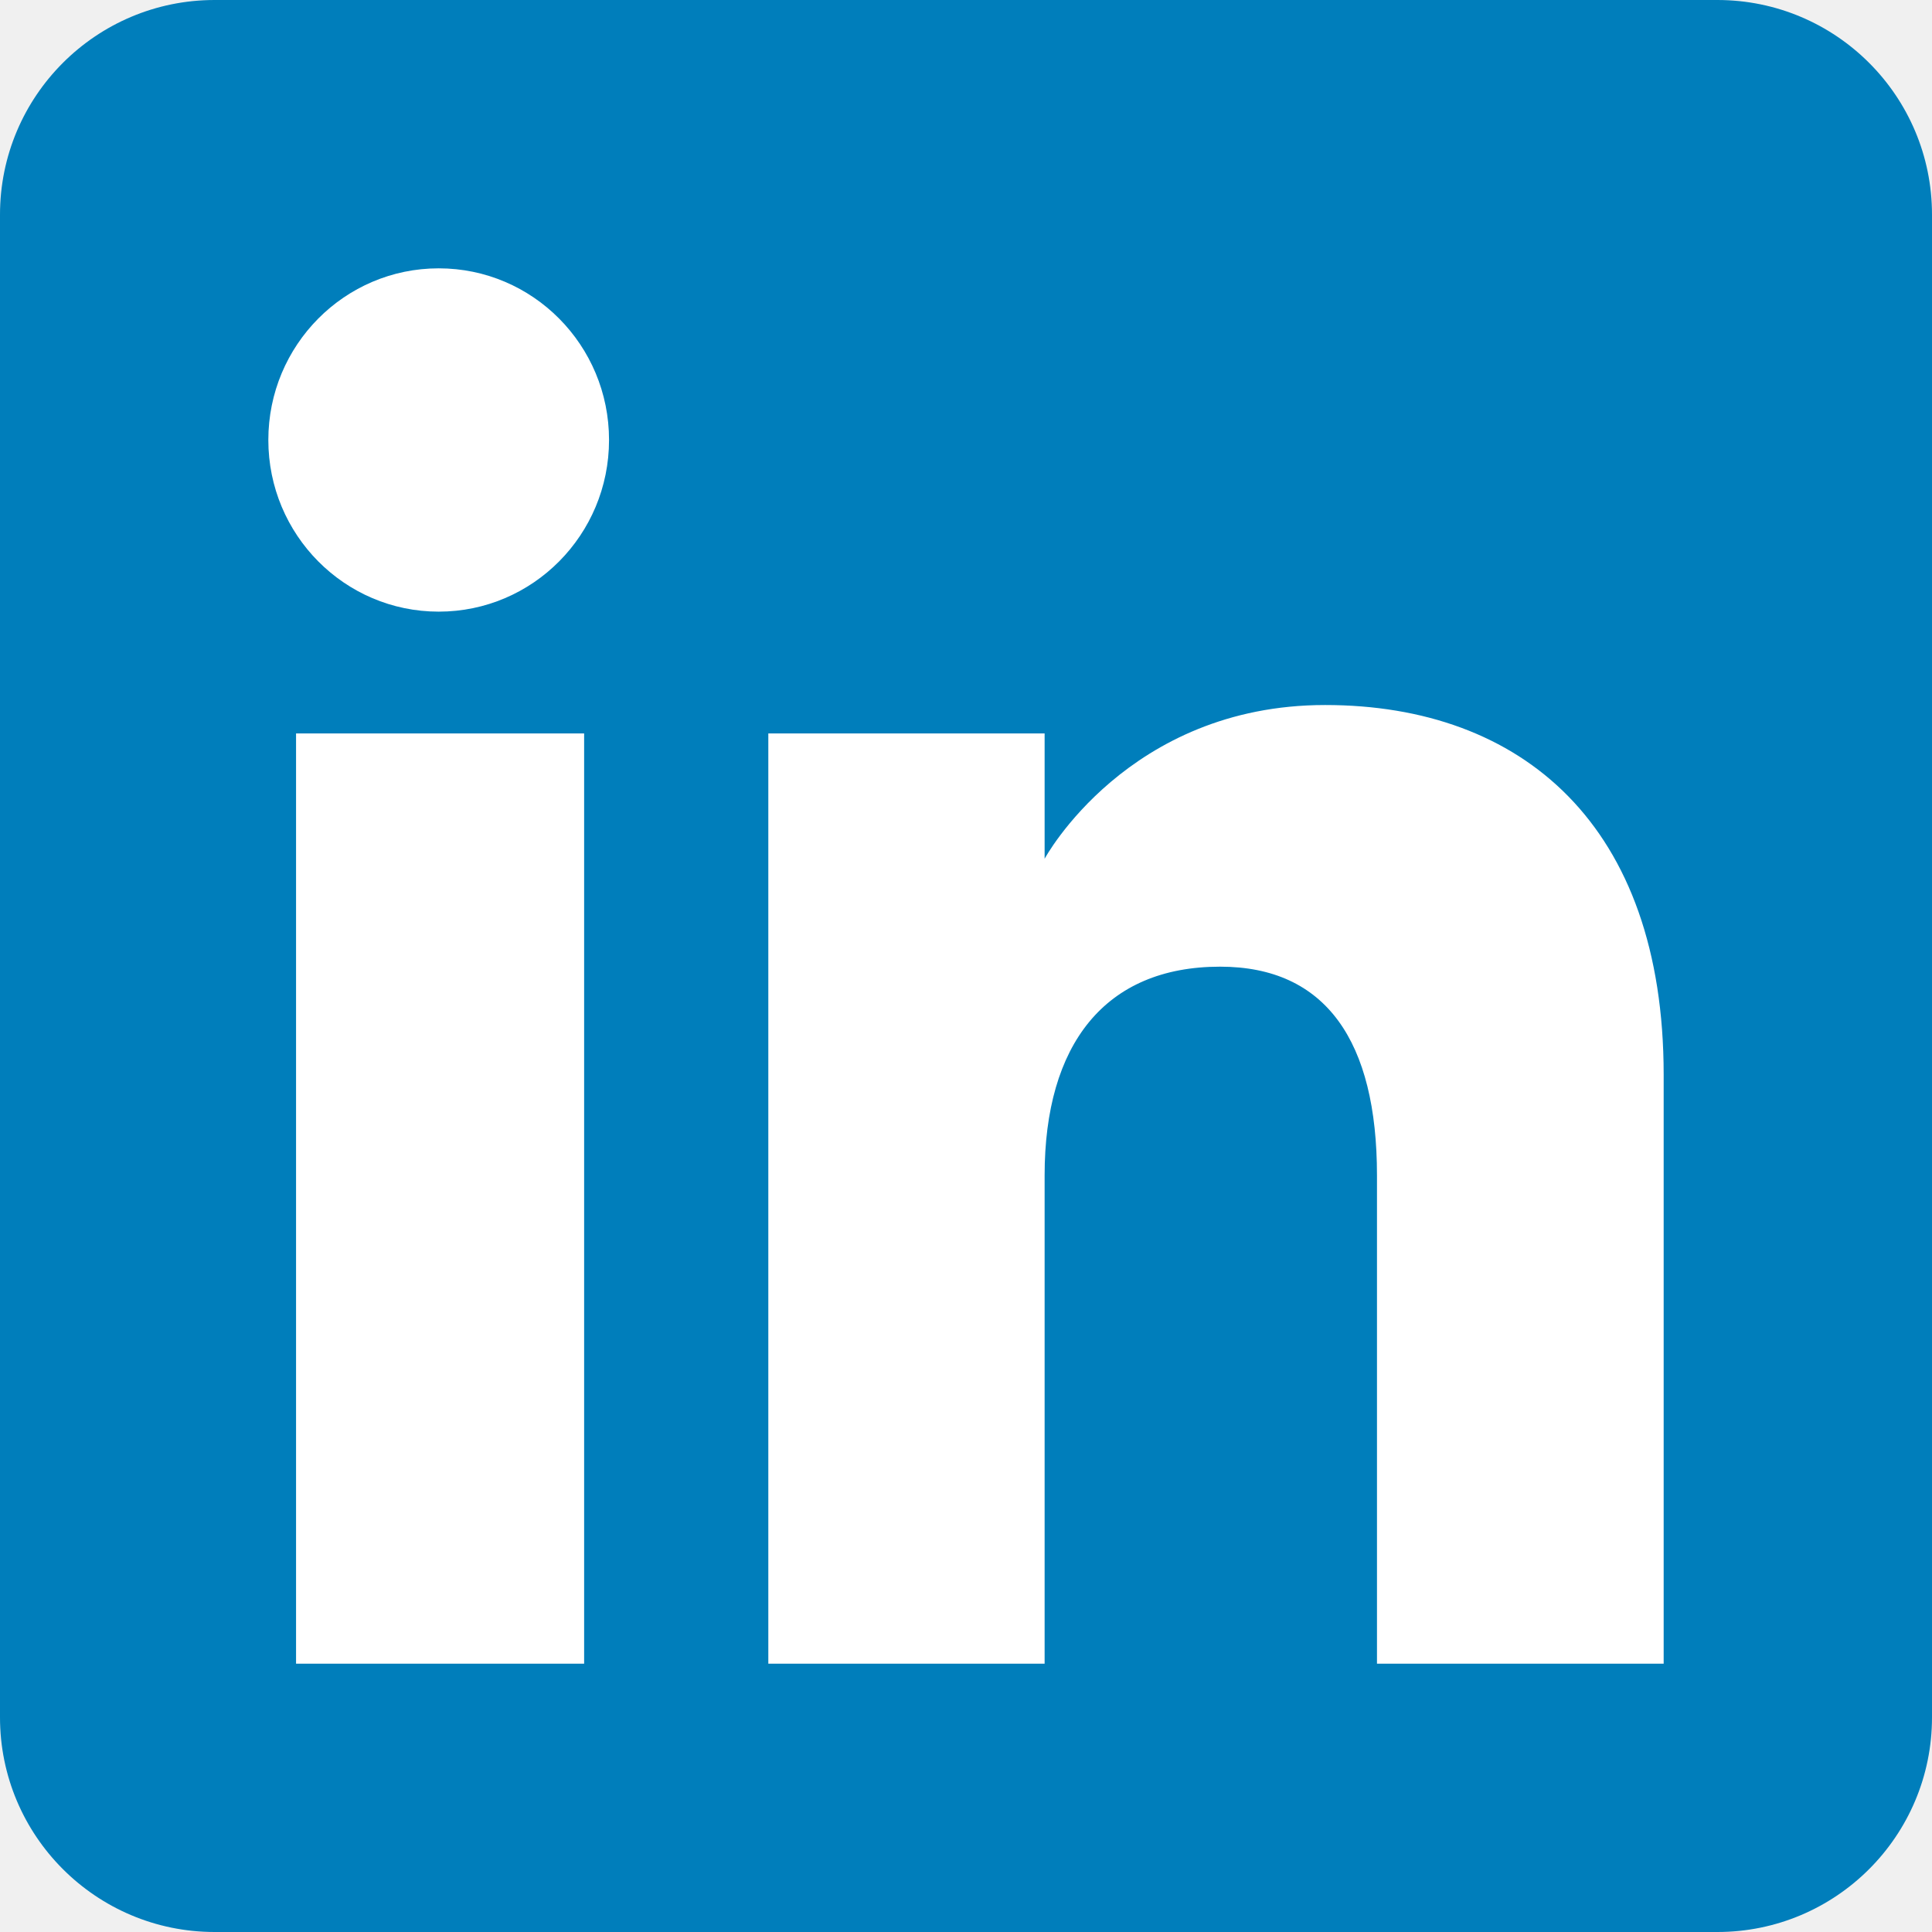
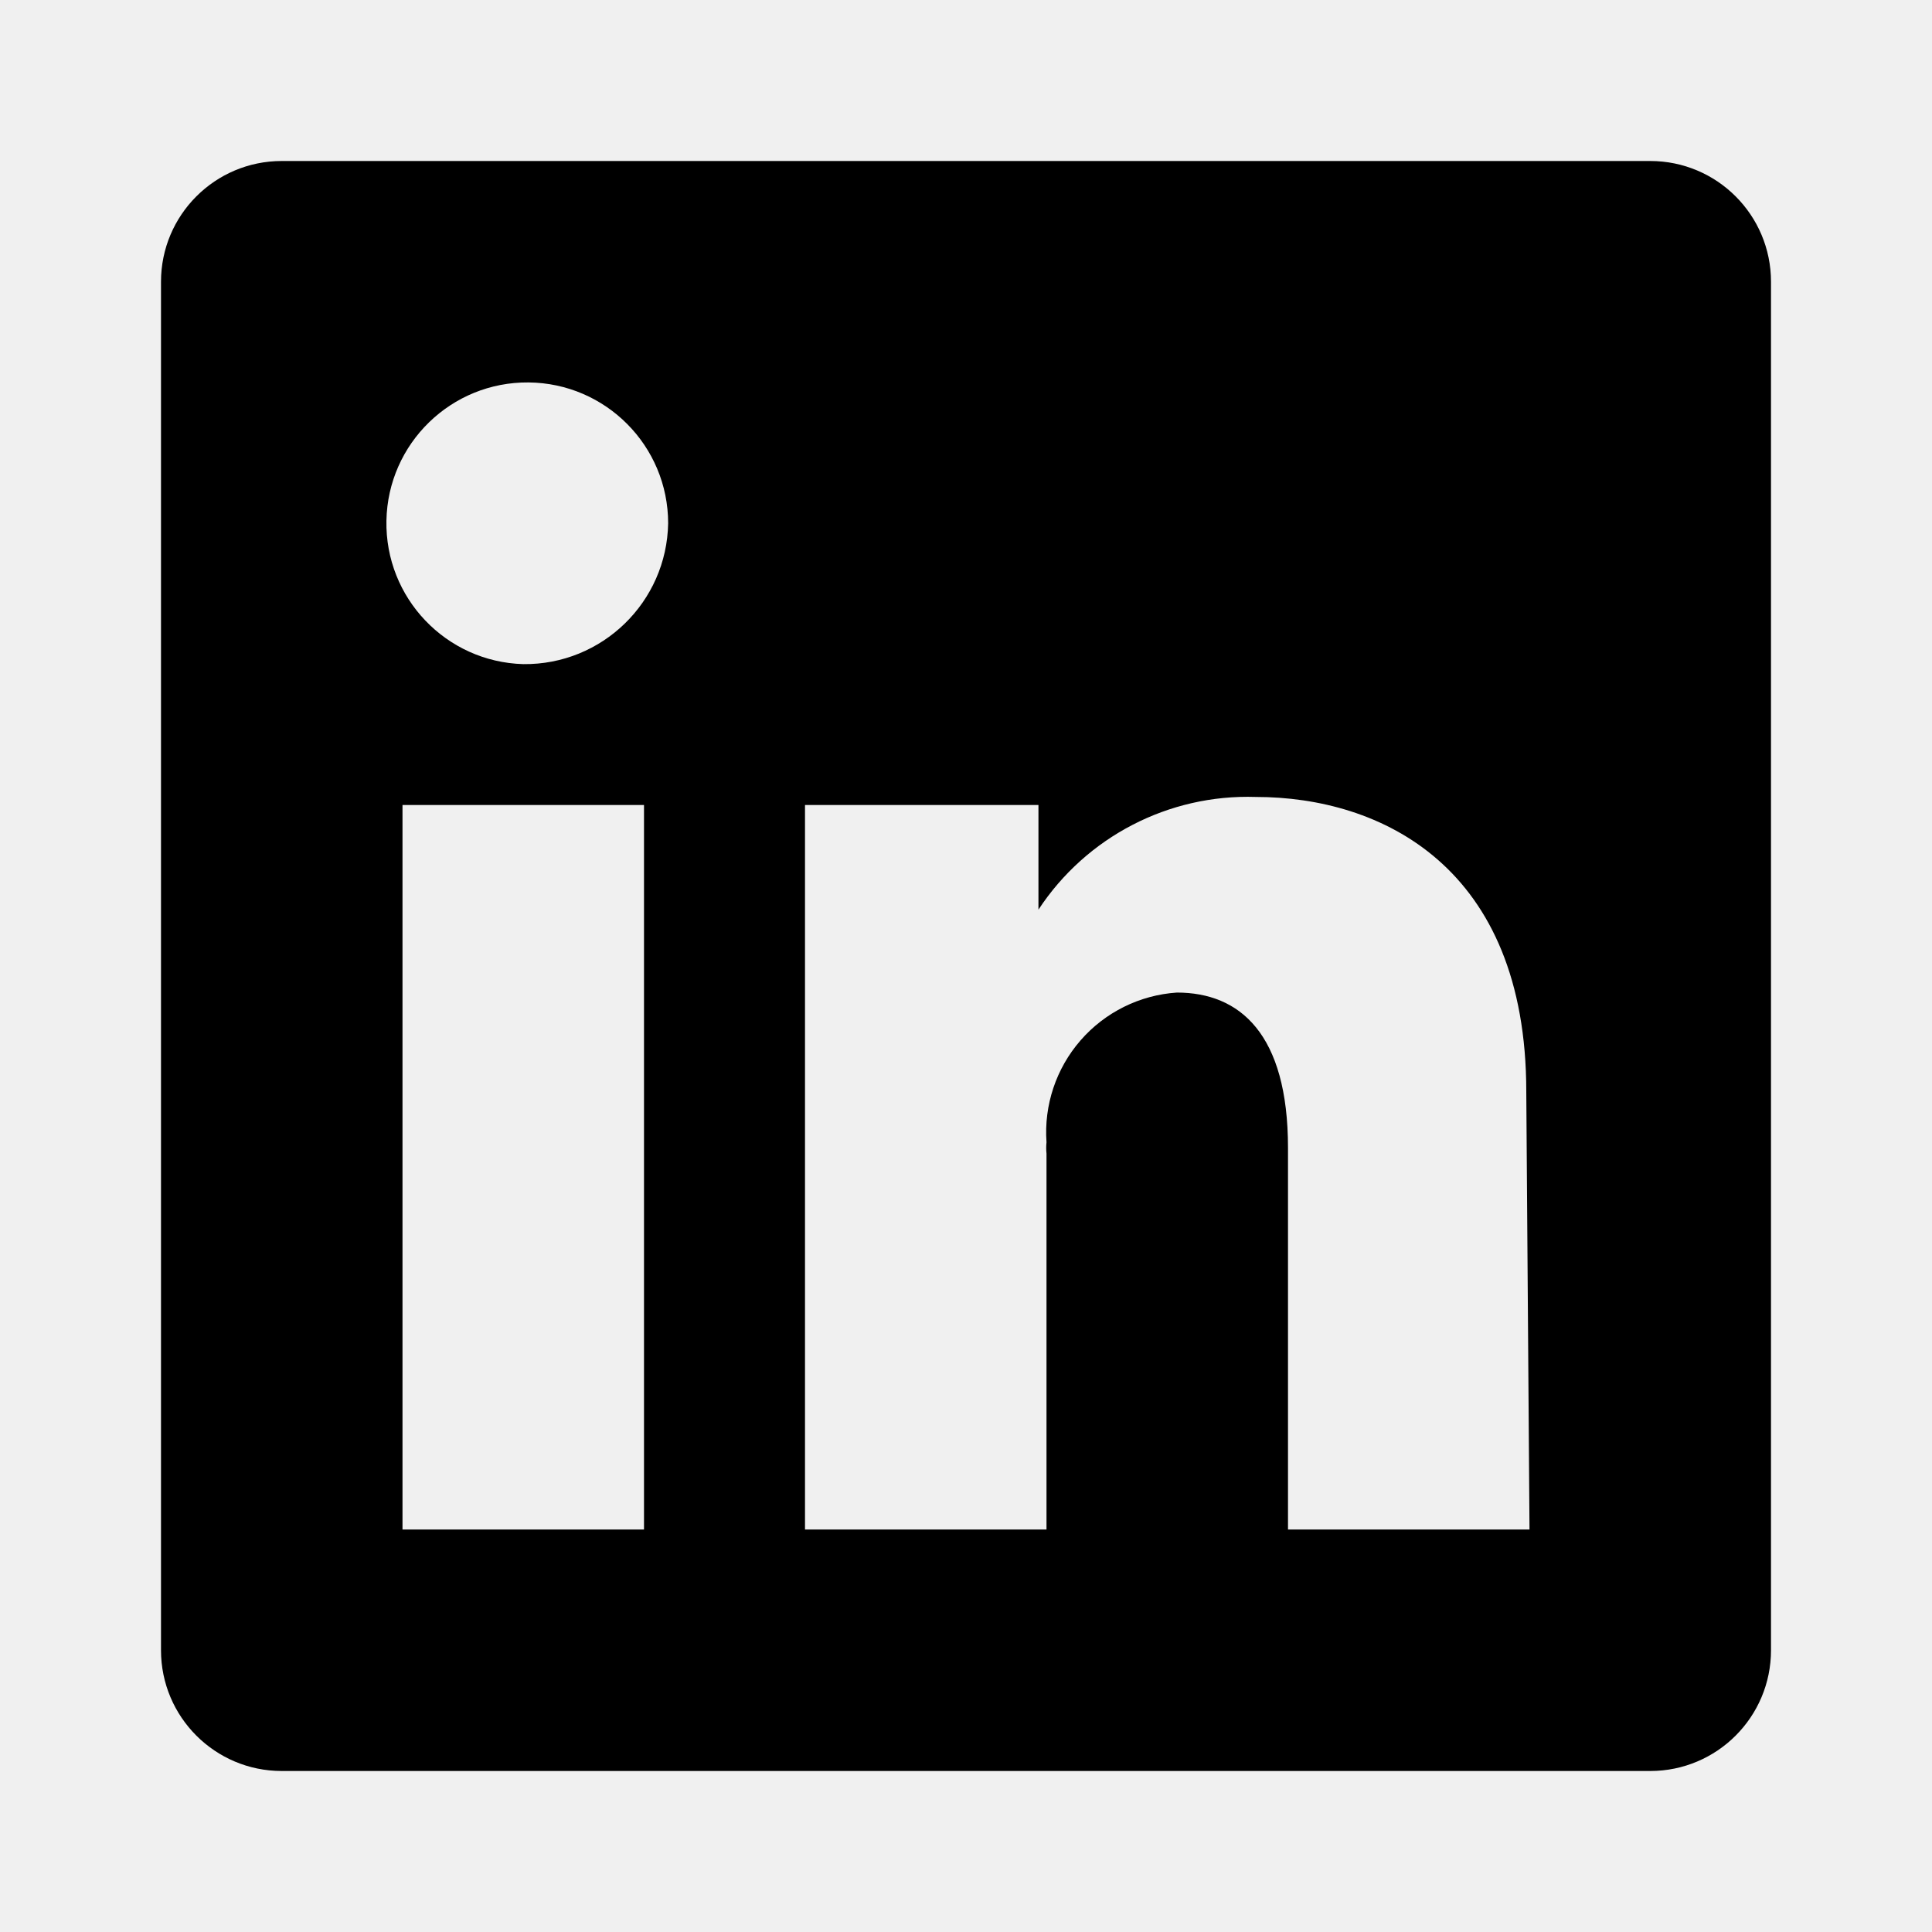
- <svg xmlns="http://www.w3.org/2000/svg" height="72" viewBox="0 0 72 72" width="72">
-   <g fill="none" fill-rule="evenodd">
-     <path d="M8,72 L64,72 C68.418,72 72,68.418 72,64 L72,8 C72,3.582 68.418,-8.11624501e-16 64,0 L8,0 C3.582,8.11624501e-16 -5.41083001e-16,3.582 0,8 L0,64 C5.41083001e-16,68.418 3.582,72 8,72 Z" fill="#007EBB" />
-     <path d="M62,62 L51.316,62 L51.316,43.802 C51.316,38.813 49.42,36.025 45.471,36.025 C41.175,36.025 38.93,38.926 38.93,43.802 L38.93,62 L28.633,62 L28.633,27.333 L38.93,27.333 L38.93,32.003 C38.93,32.003 42.026,26.274 49.383,26.274 C56.736,26.274 62,30.764 62,40.051 L62,62 Z M16.349,22.794 C12.842,22.794 10,19.93 10,16.397 C10,12.864 12.842,10 16.349,10 C19.857,10 22.697,12.864 22.697,16.397 C22.697,19.93 19.857,22.794 16.349,22.794 Z M11.033,62 L21.769,62 L21.769,27.333 L11.033,27.333 L11.033,62 Z" fill="#FFF" />
-   </g>
+ <svg xmlns="http://www.w3.org/2000/svg" viewBox="0 0 24 24" fill="currentColor" class="h-6 w-6" aria-hidden="true">
+   <path d="M20.5 2h-17A1.5 1.5 0 002 3.5v17A1.5 1.5 0 003.5 22h17a1.5 1.5 0 001.5-1.5v-17A1.5 1.5 0 0020.5 2zM8 19H5v-9h3zM6.5 8.25A1.75 1.75 0 118.3 6.5a1.78 1.78 0 01-1.8 1.75zM19 19h-3v-4.74c0-1.42-.6-1.93-1.38-1.93A1.74 1.74 0 0013 14.19a.66.66 0 000 .14V19h-3v-9h2.9v1.3a3.11 3.11 0 012.7-1.4c1.55 0 3.36.86 3.36 3.66z" />
</svg>
